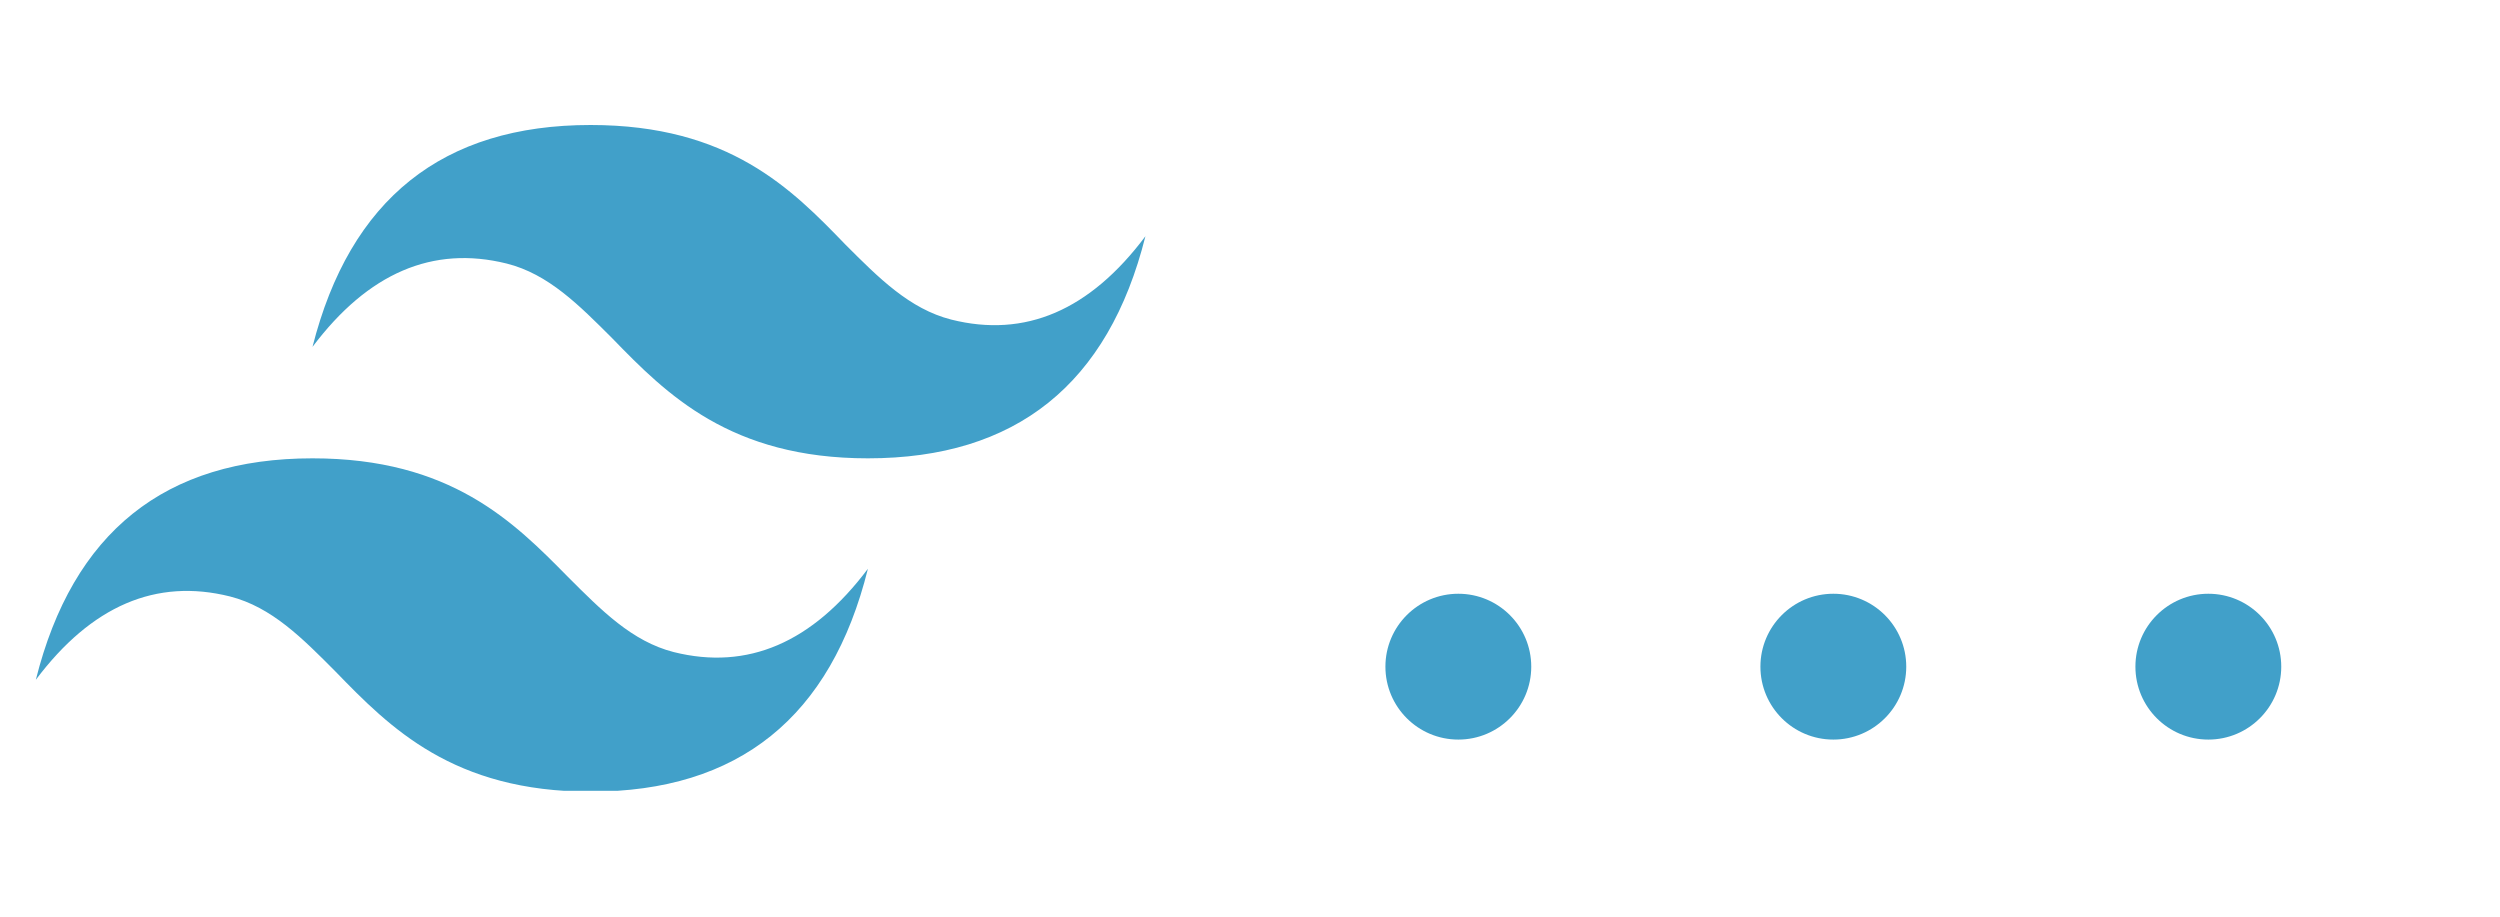
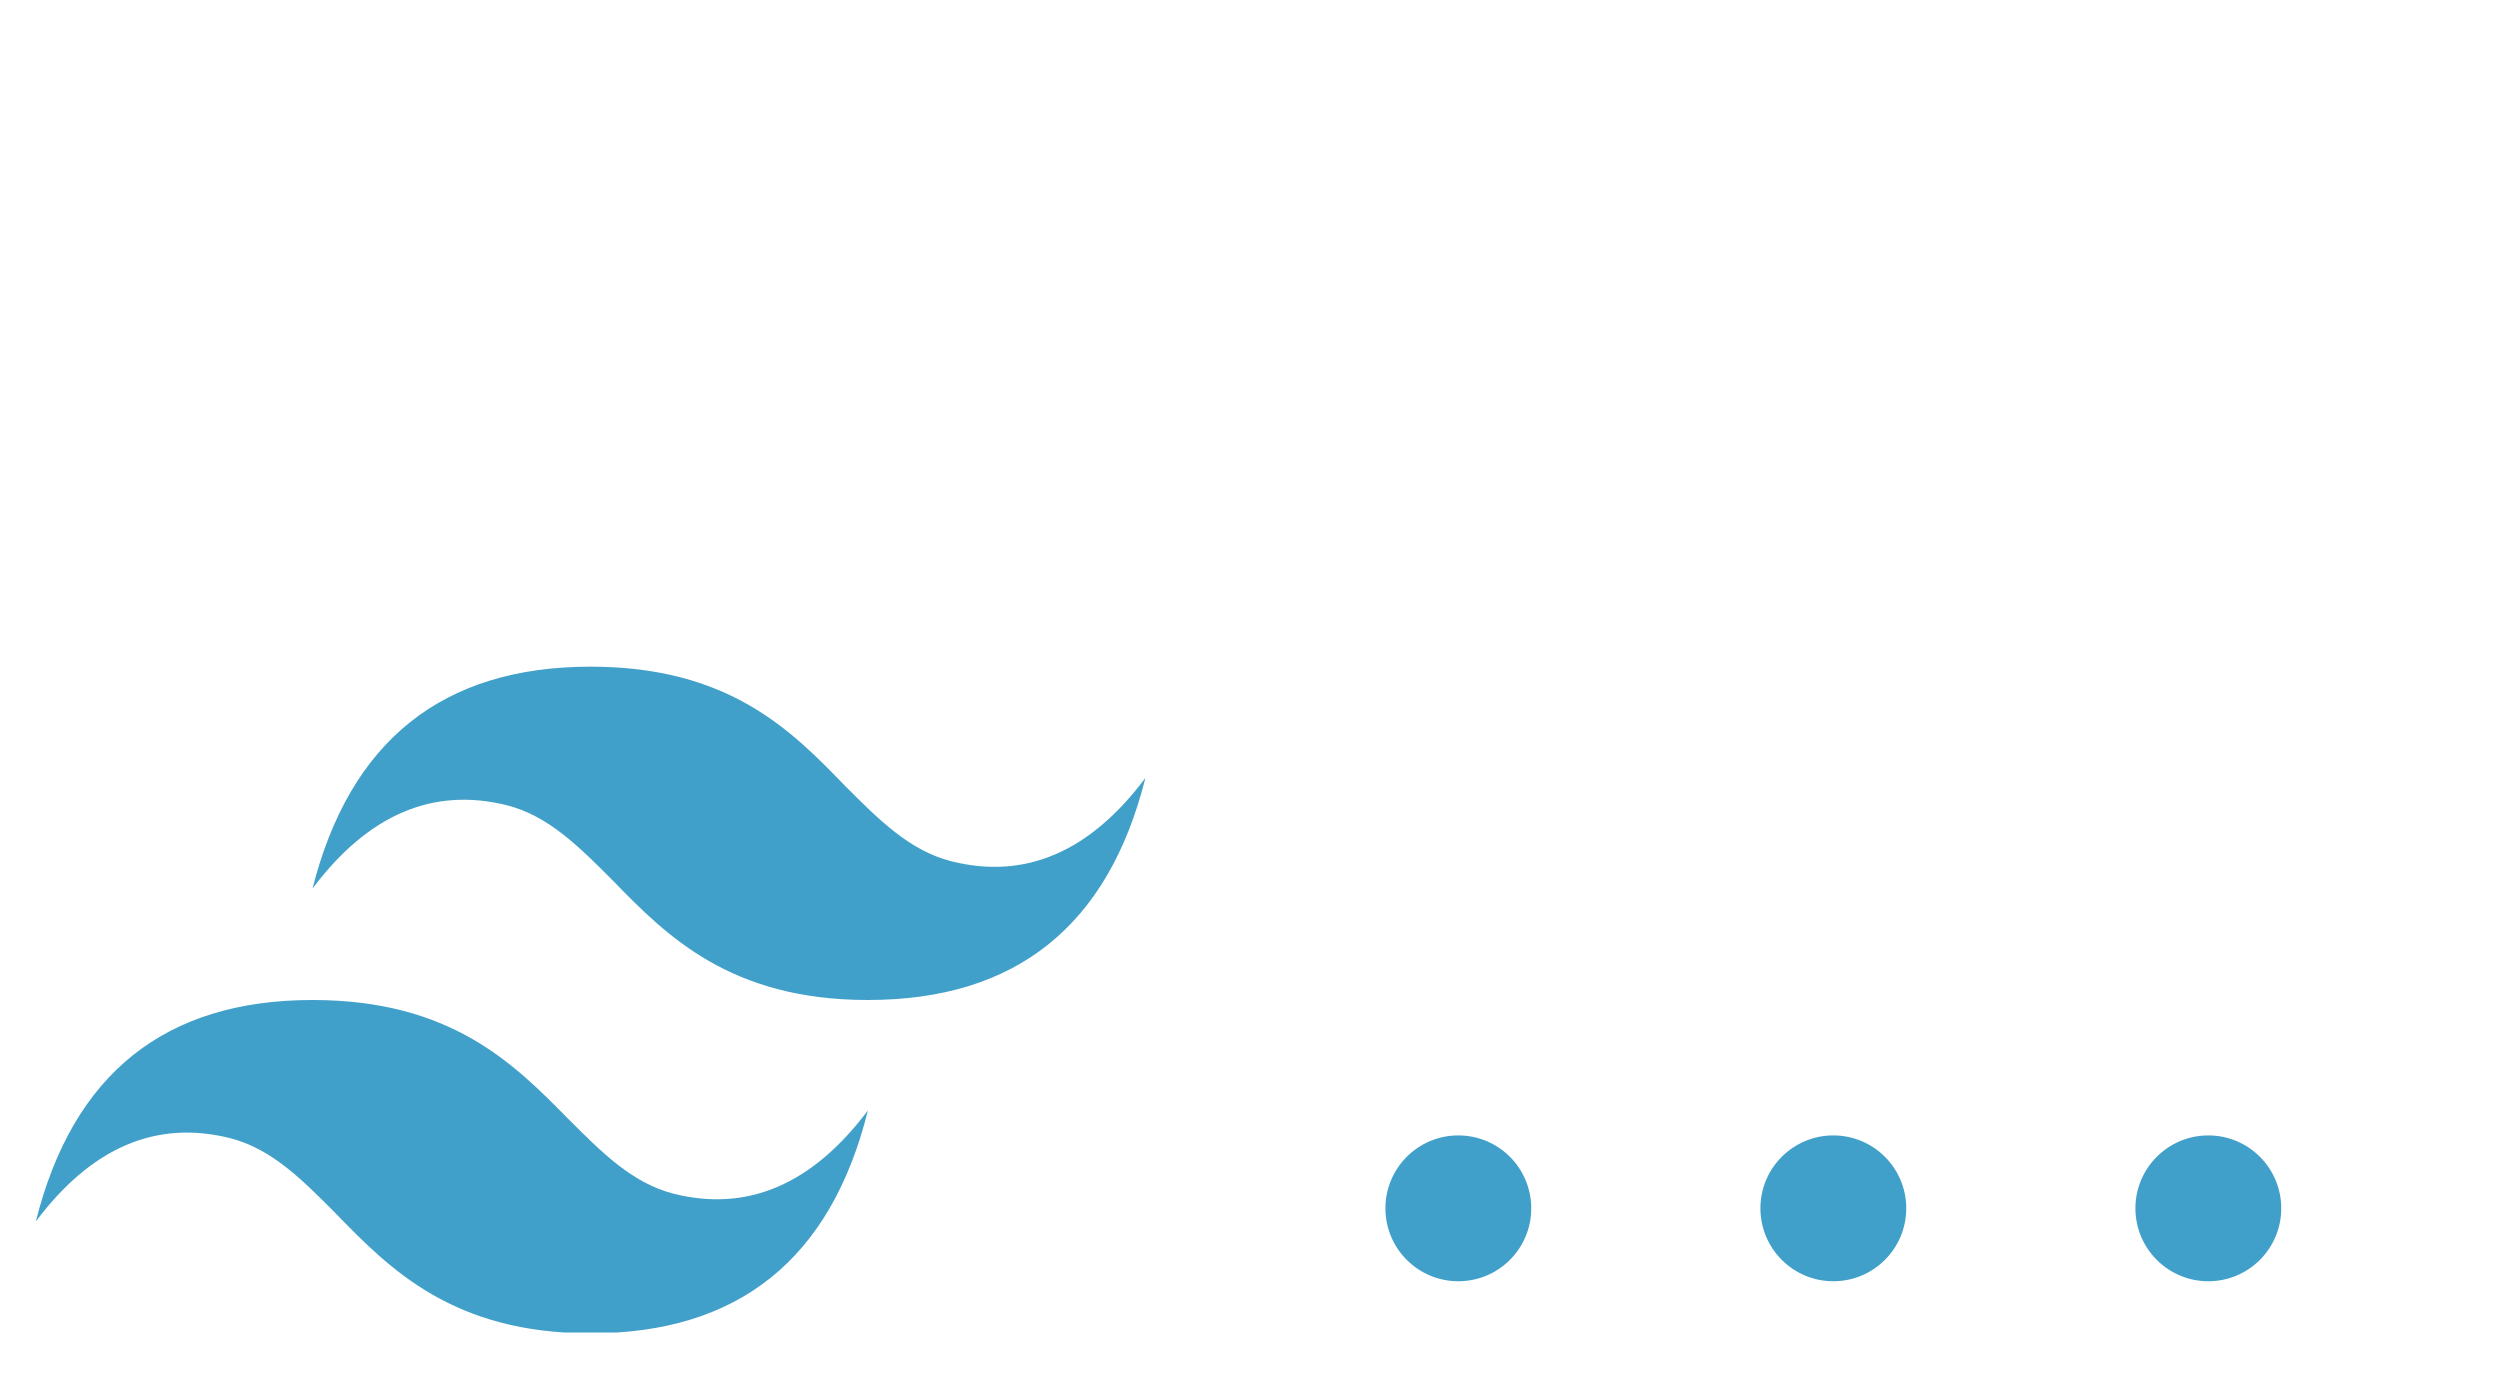
- <svg xmlns="http://www.w3.org/2000/svg" fill="none" width="120" height="44" viewBox="0 0 120 44">
+ <svg xmlns="http://www.w3.org/2000/svg" fill="none" width="120" height="66" viewBox="0 0 120 66">
  <defs>
    <clipPath id="clip-path">
-       <rect x="1.72" y="6" width="53.26" height="31.96" />
+       <rect x="1.72" y="32" width="53.26" height="31.96" />
    </clipPath>
  </defs>
  <g clip-path="url(#clip-path)">
-     <path fill="#41A0C9" fill-rule="evenodd" d="M28.35,6Q17.7,6,15,16.65q4-5.32,9.32-4c2,.5,3.48,2,5.08,3.6C32,18.93,35.06,22,41.66,22q10.65,0,13.32-10.66-4,5.34-9.32,4c-2-.51-3.48-2-5.08-3.6C38,9.07,35,6,28.35,6ZM15,22Q4.38,22,1.72,32.63q4-5.33,9.32-4c2,.51,3.47,2,5.07,3.61C18.72,34.93,21.75,38,28.35,38Q39,38,41.66,27.3q-4,5.33-9.32,4c-2-.51-3.47-2-5.08-3.61C24.65,25.04,21.63,22,15,22Z" />
+     <path fill="#41A0C9" fill-rule="evenodd" d="M28.35,32Q17.7,32,15,42.65q4-5.32,9.32-4c2,.5,3.48,2,5.08,3.6C32,44.93,35.06,48,41.66,48q10.65,0,13.32-10.66-4,5.34-9.32,4c-2-.51-3.48-2-5.08-3.6C38,35.07,35,32,28.35,32ZM15,48Q4.38,48,1.72,58.63q4-5.33,9.32-4c2,.51,3.47,2,5.07,3.61C18.72,60.93,21.75,64,28.35,64Q39,64,41.66,53.3q-4,5.33-9.32,4c-2-.51-3.47-2-5.08-3.61C24.65,51.04,21.63,48,15,48Z" />
  </g>
-   <circle cx="70" cy="32" r="3.5" fill="#41A0C9" />
-   <circle cx="88" cy="32" r="3.5" fill="#41A0C9" />
-   <circle cx="106" cy="32" r="3.5" fill="#41A0C9" />
+   <circle cx="70" cy="58" r="3.5" fill="#41A0C9" />
+   <circle cx="88" cy="58" r="3.5" fill="#41A0C9" />
+   <circle cx="106" cy="58" r="3.5" fill="#41A0C9" />
</svg>
